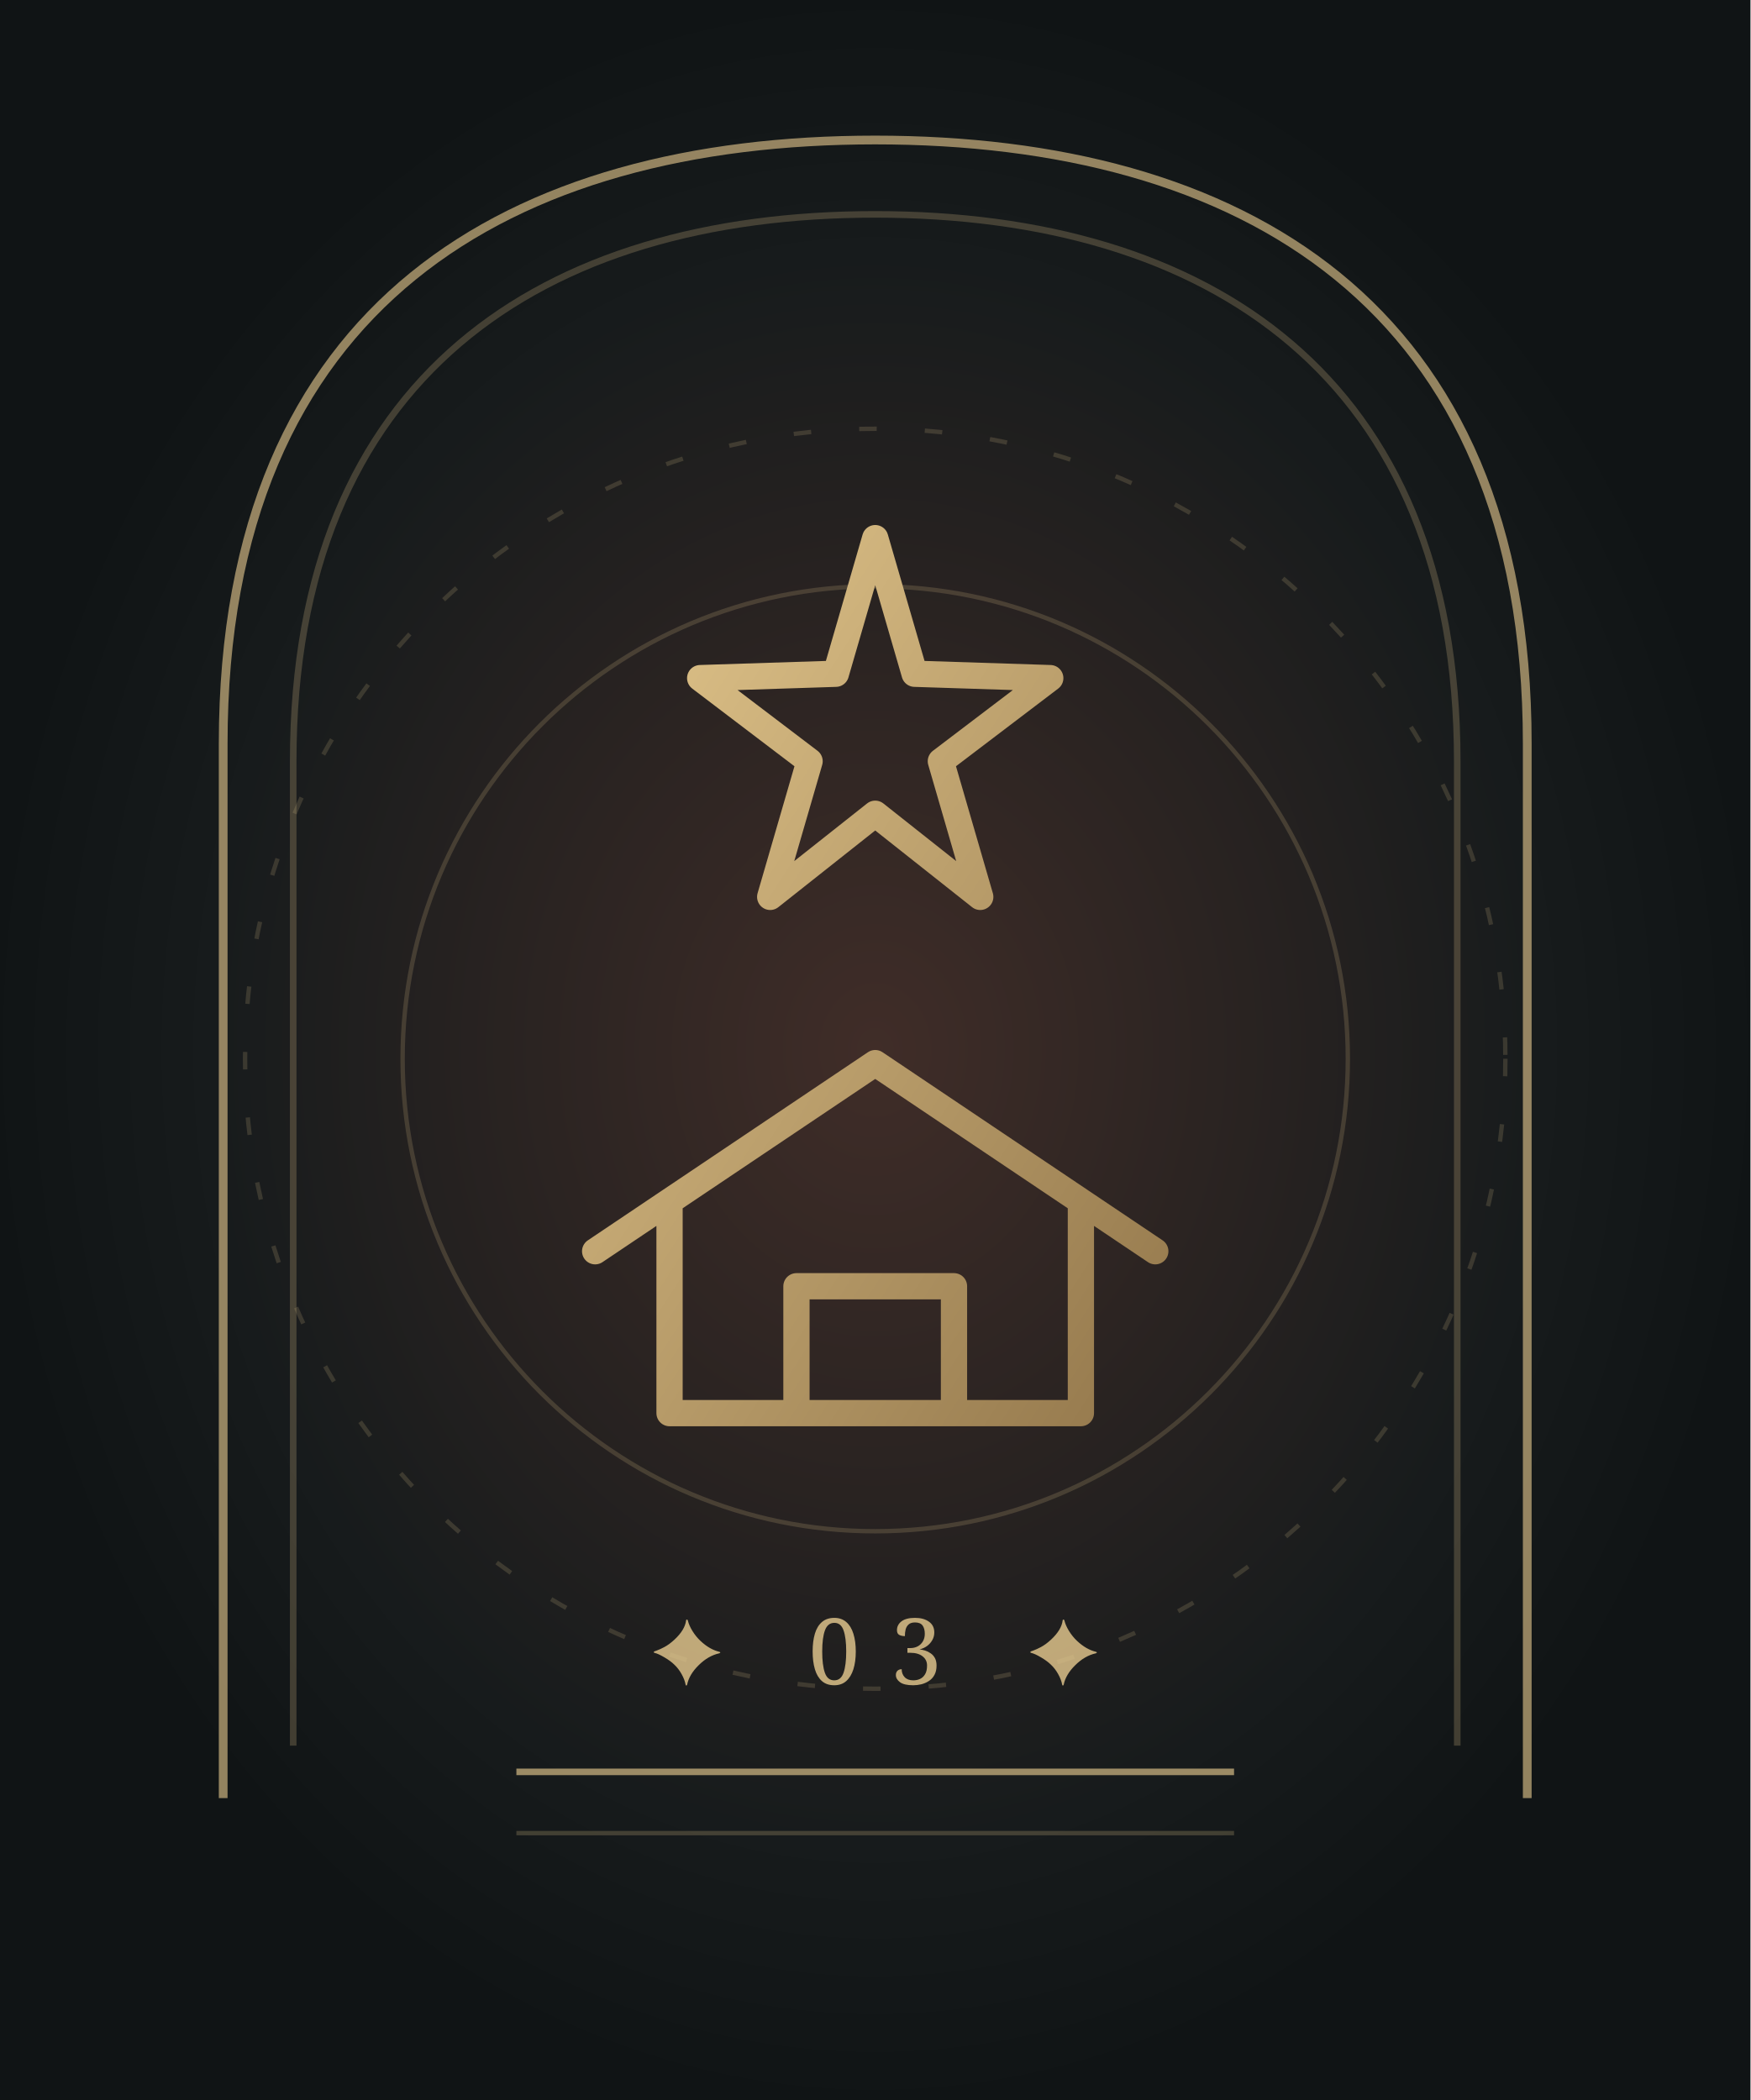
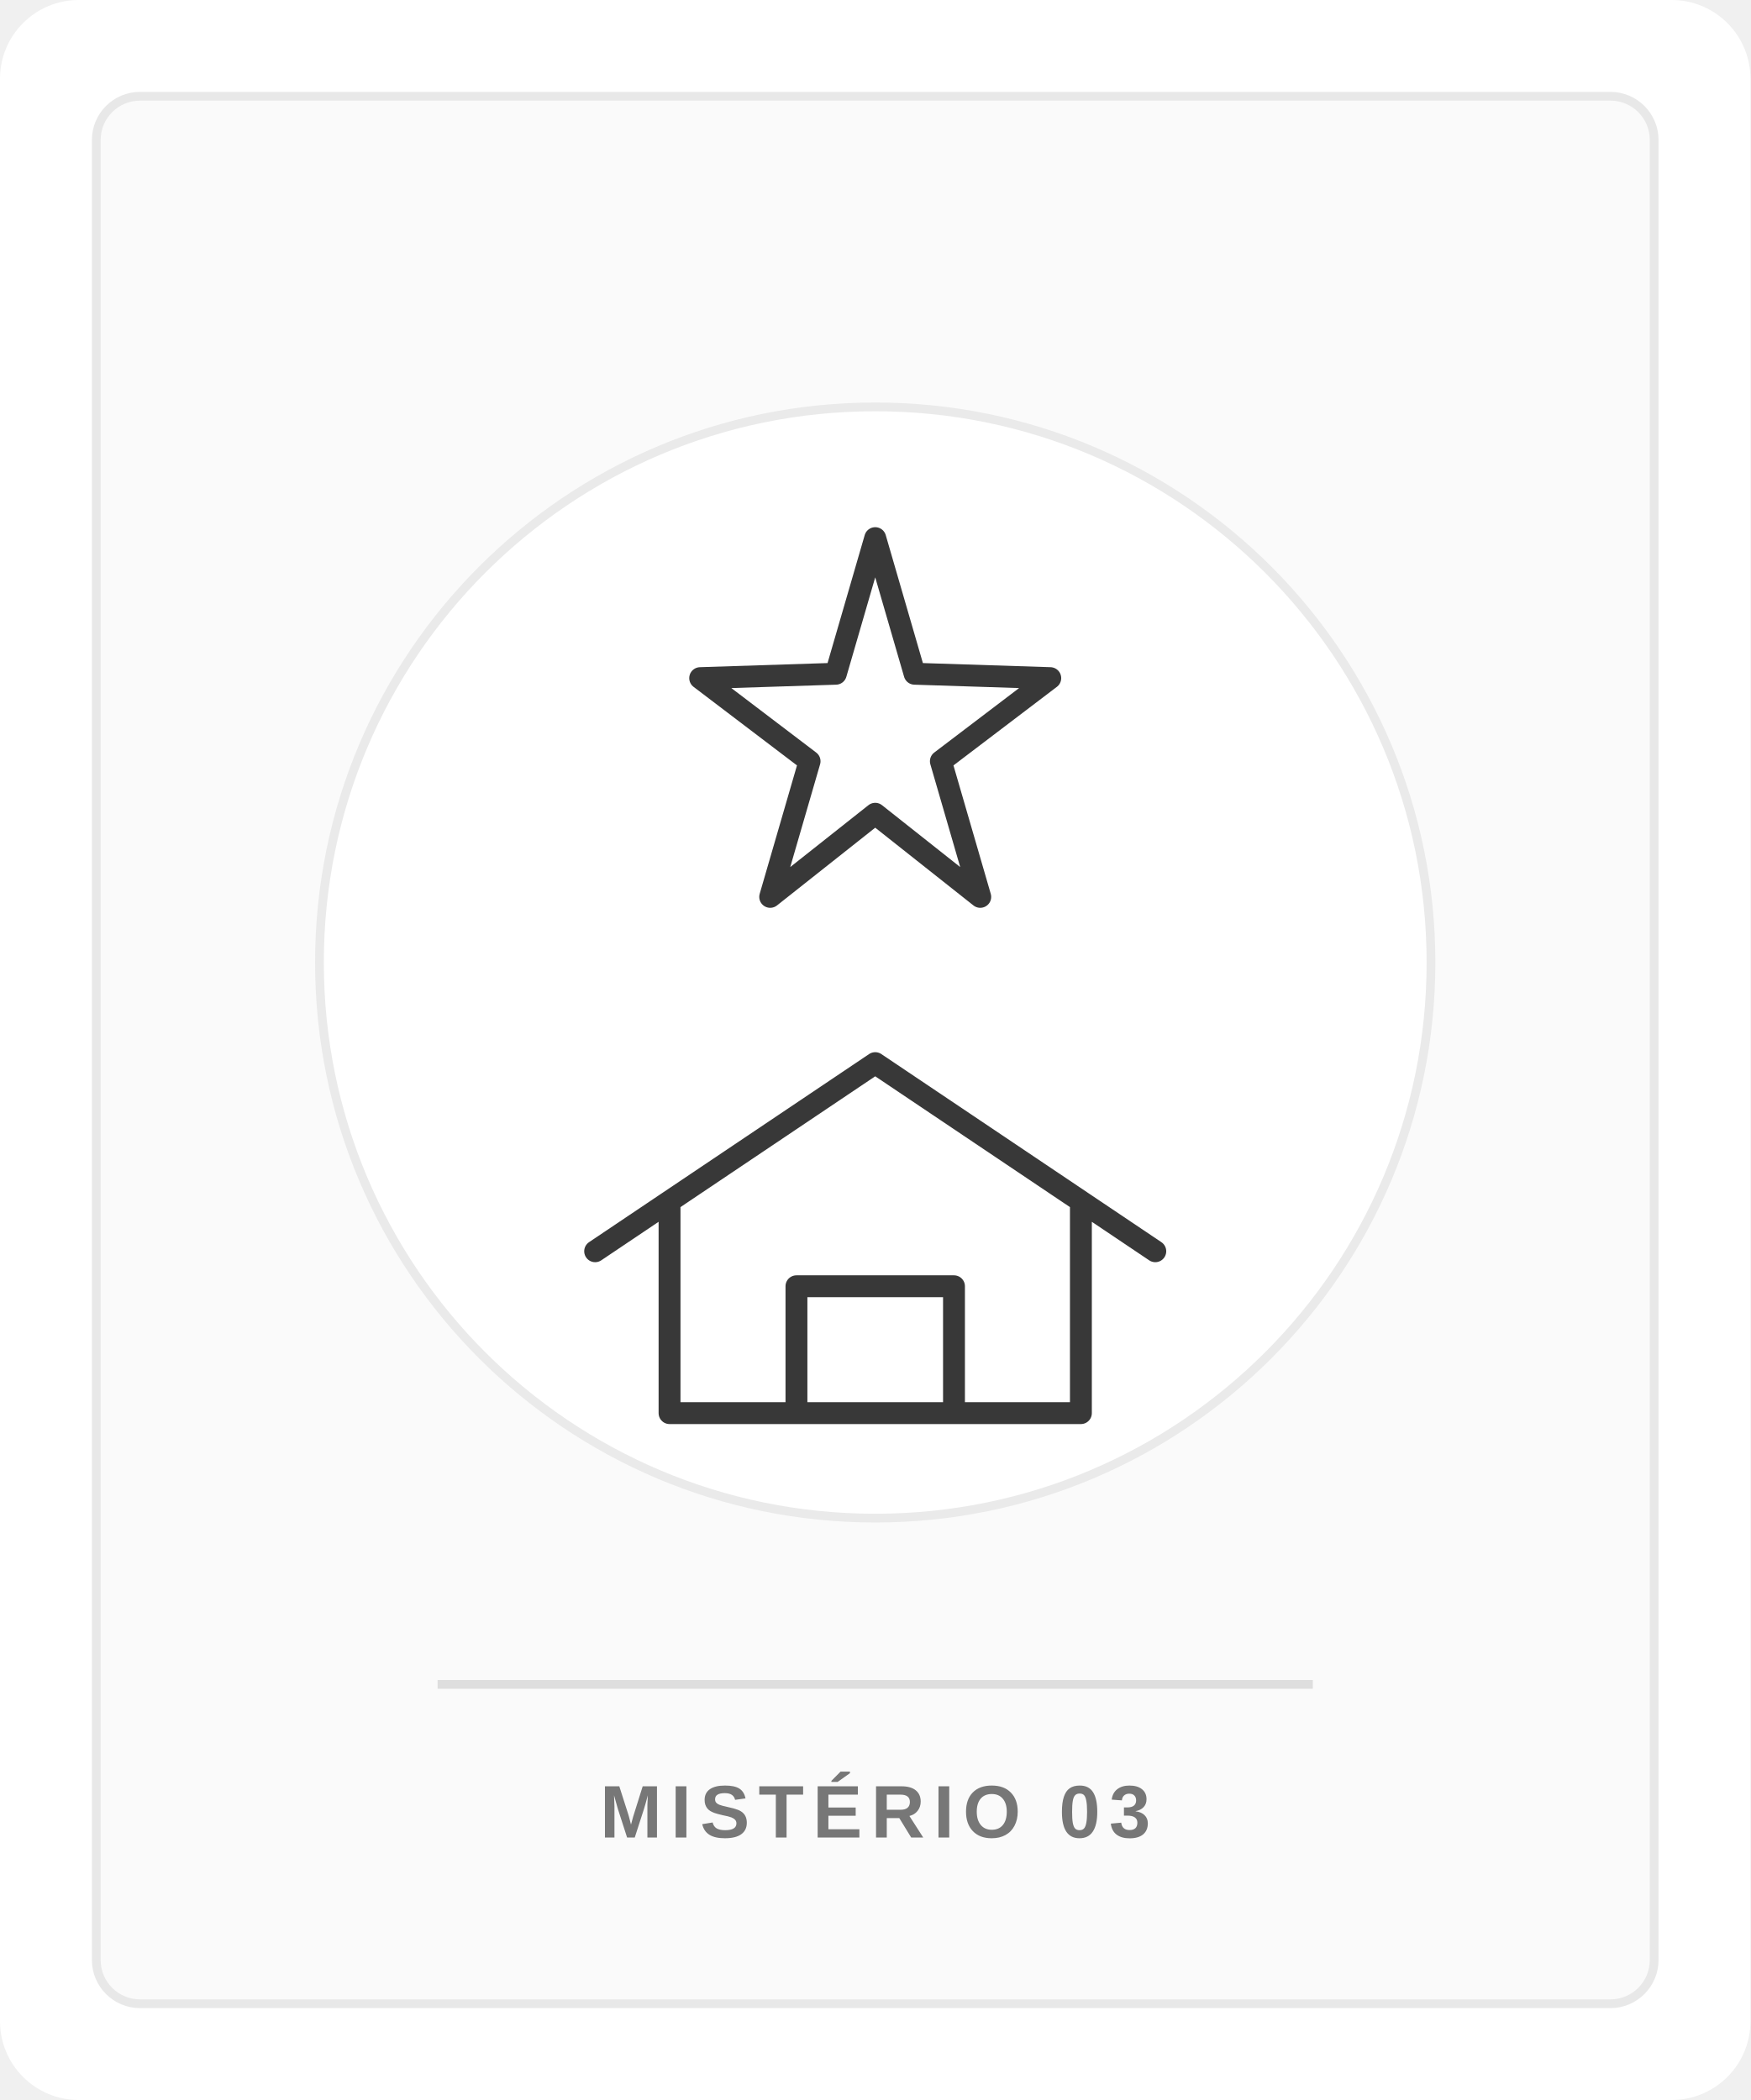
- <svg xmlns="http://www.w3.org/2000/svg" viewBox="0 0 400 480" role="img" aria-label="Arte simbólica do mistério nascimento">
-   <defs>
-     <radialGradient id="bg">
-       <stop stop-color="#402d28" />
-       <stop offset=".75" stop-color="#171b1c" />
-       <stop offset="1" stop-color="#101415" />
-     </radialGradient>
-     <linearGradient id="metal" x1="0" y1="0" x2="1" y2="1">
-       <stop stop-color="#e3c78d" />
-       <stop offset="1" stop-color="#94784c" />
-     </linearGradient>
-   </defs>
-   <rect width="400" height="480" fill="url(#bg)" />
-   <path d="M51 411V170C51 69 117 32 200 32S349 69 349 170v241" fill="none" stroke="#e3c78d" opacity=".62" stroke-width="2" />
-   <path d="M67 399V174C67 86 124 49 200 49S333 86 333 174v225" fill="none" stroke="#e3c78d" opacity=".23" stroke-width="1.5" />
-   <circle cx="200" cy="242" r="108" fill="none" stroke="#e3c78d" stroke-width="1" opacity=".18" />
-   <circle cx="200" cy="242" r="144" fill="none" stroke="#e3c78d" stroke-width="1" opacity=".17" stroke-dasharray="4 11" />
-   <g fill="none" stroke="url(#metal)" stroke-width="6" stroke-linecap="round" stroke-linejoin="round">
+ <svg xmlns="http://www.w3.org/2000/svg" viewBox="0 0 400 480" role="img" aria-label="Arte minimalista do mistério nascimento">
+   <rect width="400" height="480" rx="18" fill="#ffffff" />
+   <rect x="22" y="22" width="356" height="436" rx="10" fill="#fafafa" stroke="#e8e8e8" stroke-width="2" />
+   <circle cx="200" cy="220" r="127" fill="#ffffff" stroke="#eaeaea" stroke-width="2" />
+   <g fill="none" stroke="#383838" stroke-width="5" stroke-linecap="round" stroke-linejoin="round">
    <path d="m200 123 9 31 31 1-25 19 9 31-24-19-24 19 9-31-25-19 31-1zM136 286l64-43 64 43m-111-11v48h94v-48m-65 48v-29h36v29" />
  </g>
-   <g font-family="Georgia,serif" fill="#e3c78d" opacity=".82" text-anchor="middle">
-     <text x="200" y="385" font-size="21" letter-spacing="7">✦ 03 ✦</text>
-   </g>
-   <path d="M118 405h164" stroke="#e3c78d" stroke-width="1.5" opacity=".65" />
-   <path d="M118 419h164" stroke="#e3c78d" stroke-width="1" opacity=".22" />
+   <path d="M100 385h200" stroke="#dedede" stroke-width="2" />
+   <text x="200" y="420" text-anchor="middle" fill="#777" font-family="Arial,Helvetica,sans-serif" font-size="17" font-weight="700" letter-spacing="2">MISTÉRIO 03</text>
</svg>
